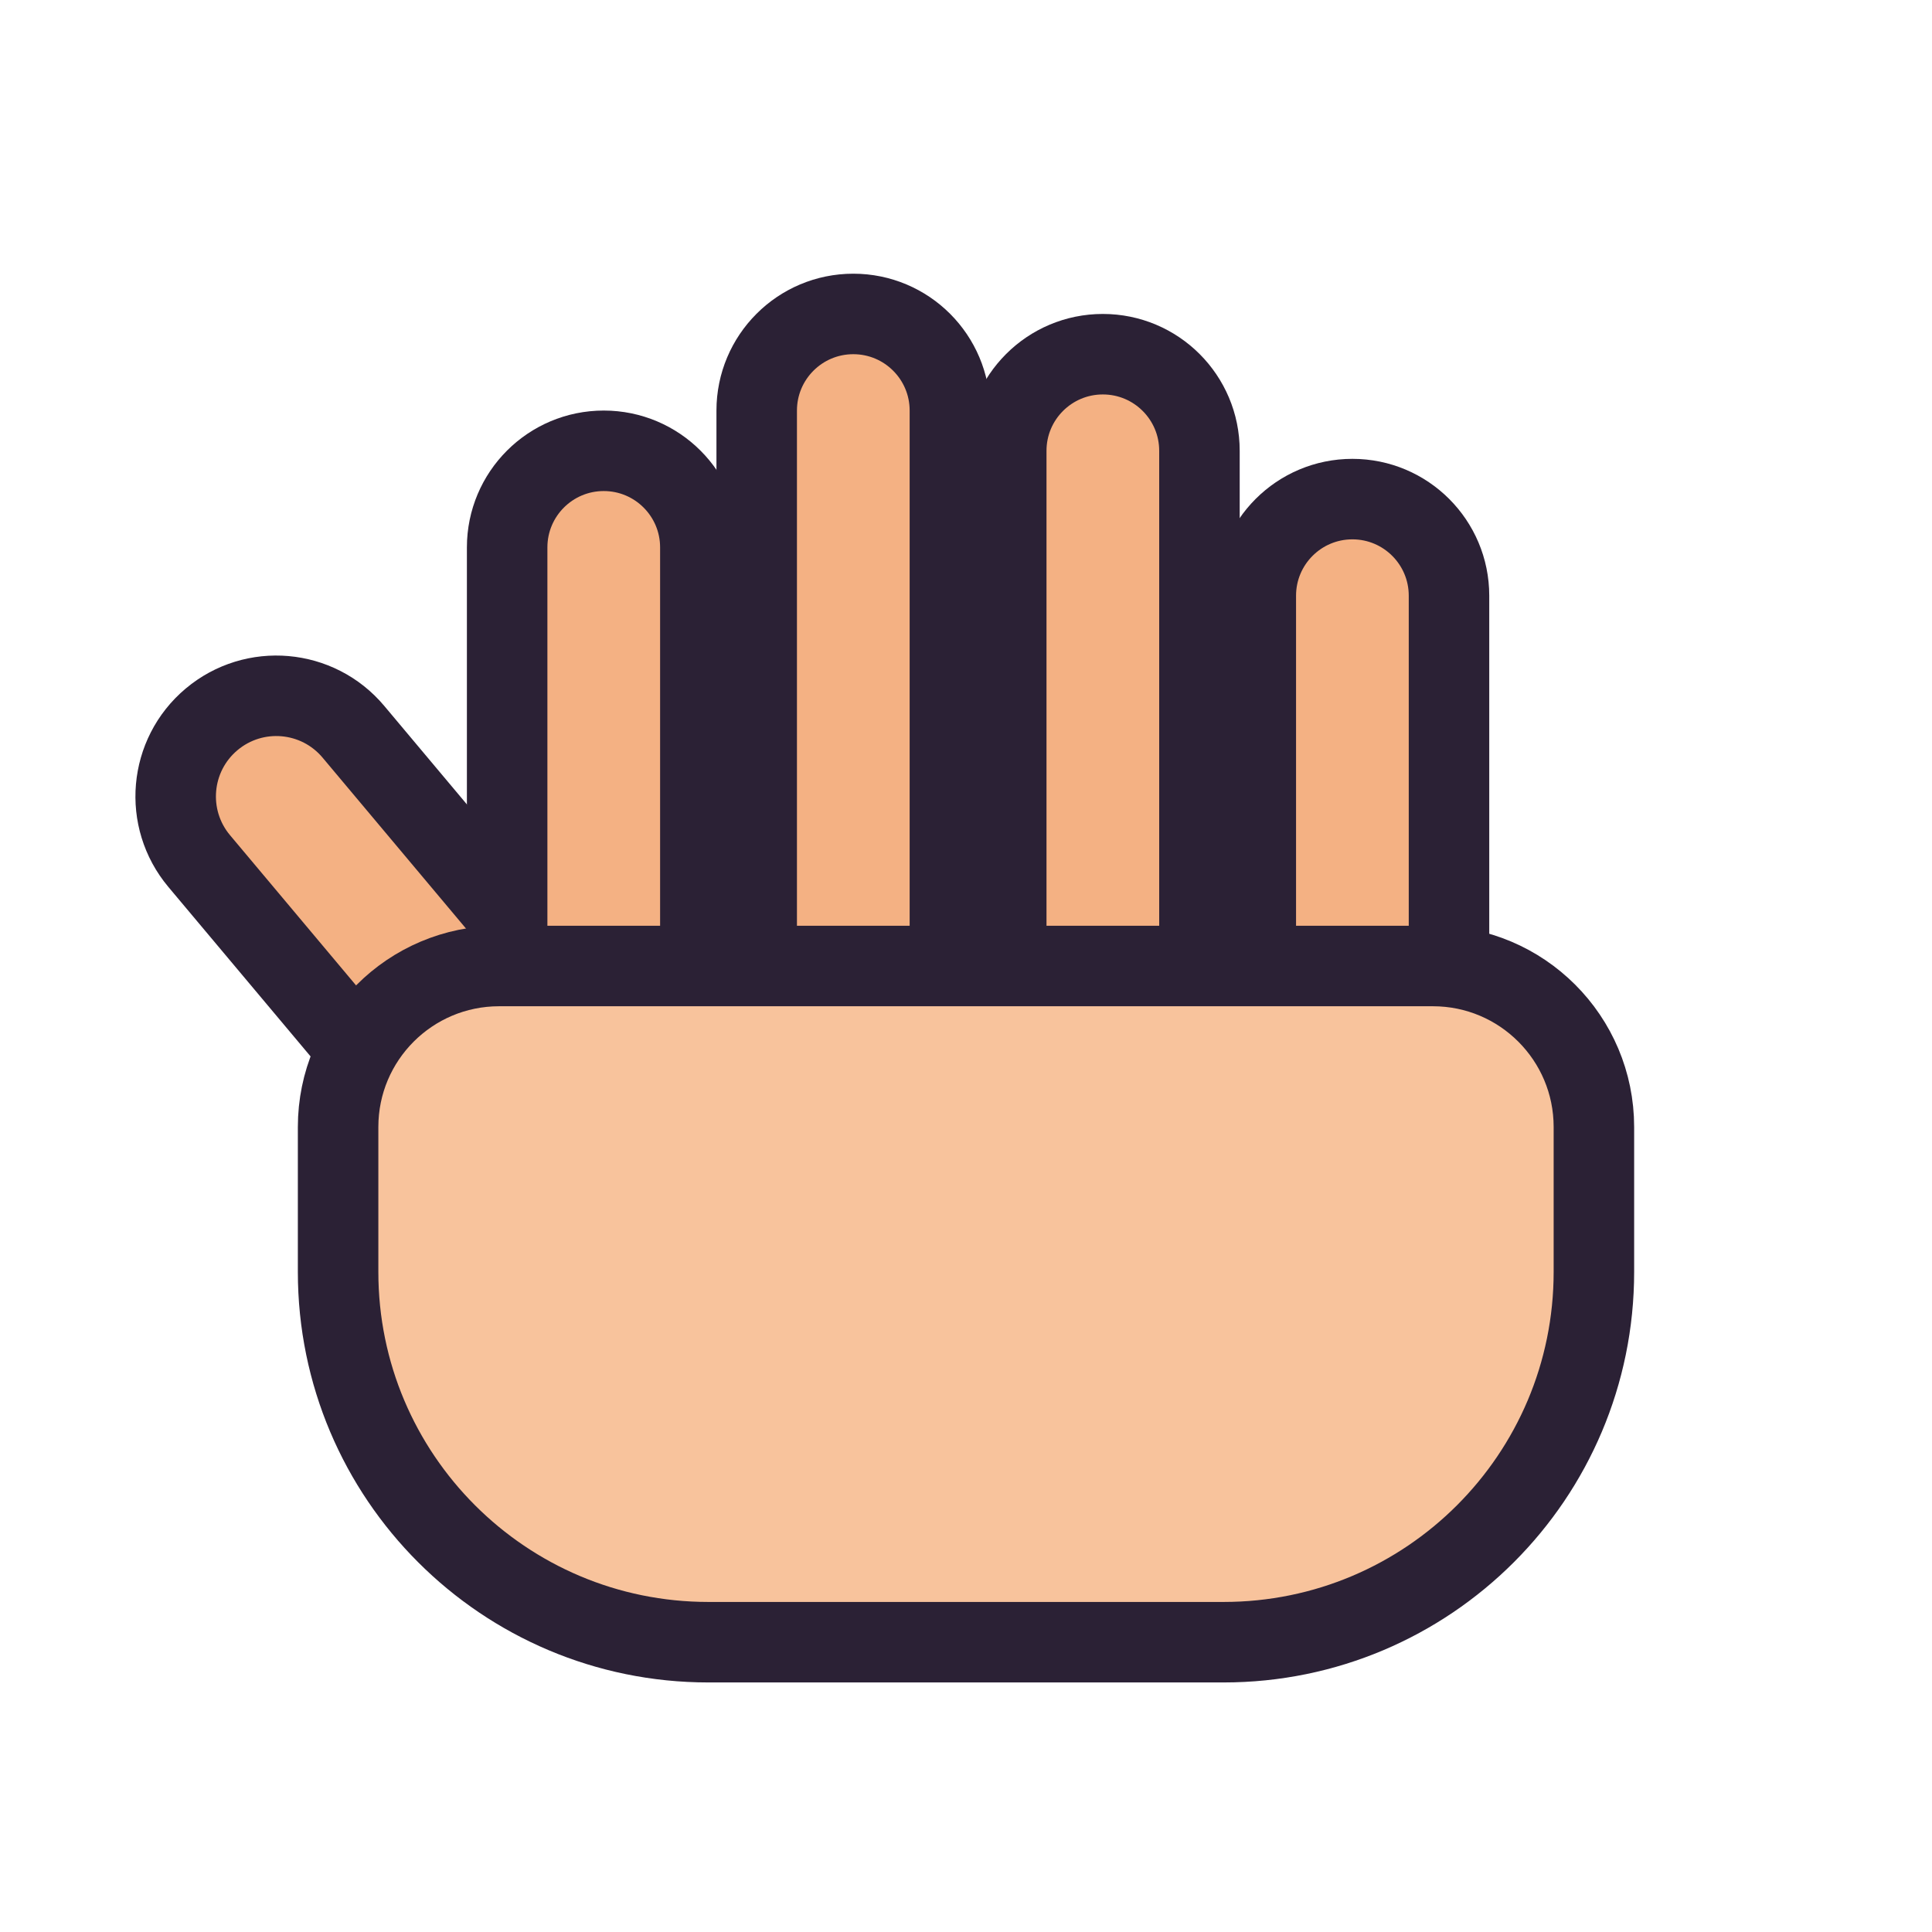
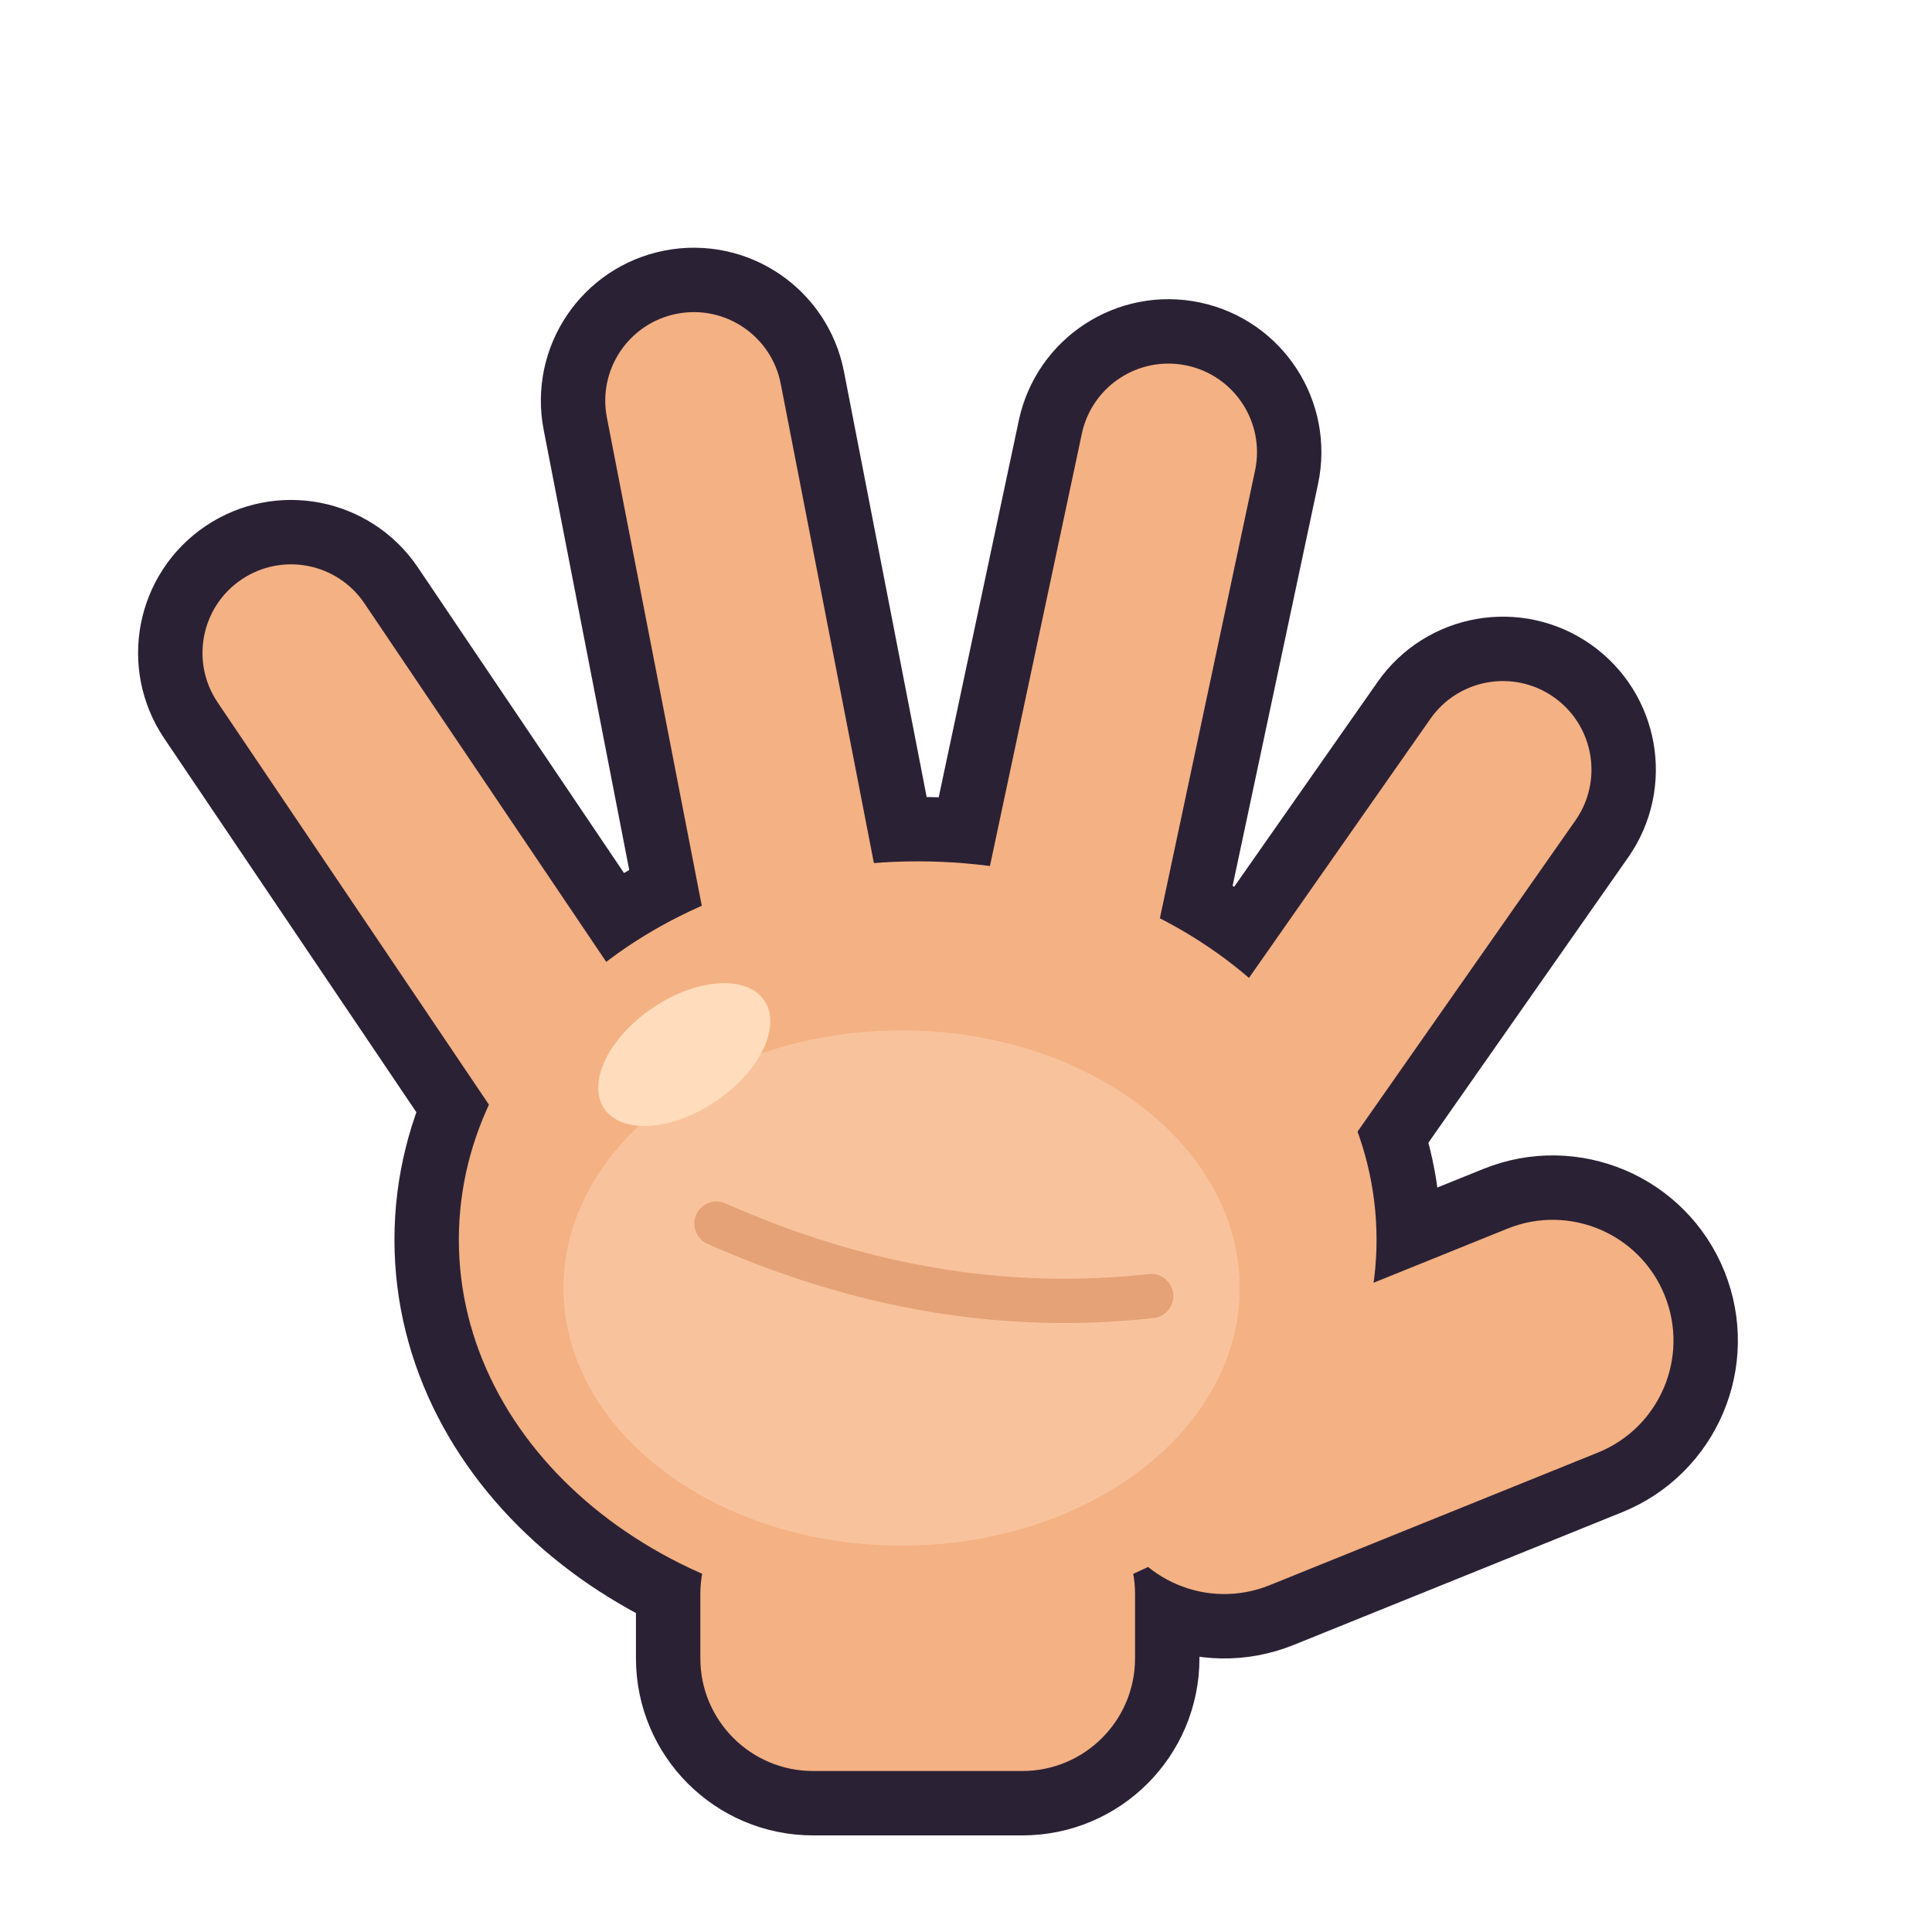
<svg xmlns="http://www.w3.org/2000/svg" width="96" height="96" viewBox="0 0 24 24">
-   <g stroke="#2b2135" stroke-width="1" stroke-linejoin="round" stroke-linecap="round" fill="#f4b183">
-     <rect x="3.95" y="8" width="2.5" height="8" rx="1.25" transform="rotate(-40 5.2 12)" />
-     <rect x="6.3" y="5.6" width="2.4" height="8" rx="1.2" />
-     <rect x="9.4" y="3.9" width="2.4" height="9.7" rx="1.2" />
-     <rect x="12.5" y="4.4" width="2.4" height="9.2" rx="1.2" />
-     <rect x="15.6" y="6.2" width="2.4" height="7.4" rx="1.2" />
-     <path d="M6.2 12h11.6a2 2 0 0 1 2 2v1.8a4.6 4.6 0 0 1-4.6 4.6H8.8a4.6 4.6 0 0 1-4.6-4.6V14a2 2 0 0 1 2-2z" fill="#f8c39c" />
+   <g fill="#2b2135" stroke="#2b2135" stroke-width="1.6" stroke-linejoin="round">
+     <rect x="10.40" y="4.60" width="2.2" height="10.20" rx="1.1" transform="rotate(-34 11.5 19.8)" />
+     <rect x="10.40" y="3.60" width="2.2" height="11.20" rx="1.1" transform="rotate(-11 11.5 19.8)" />
+     <rect x="10.40" y="4.20" width="2.2" height="10.60" rx="1.1" transform="rotate(12 11.5 19.8)" />
+     <rect x="10.40" y="6.20" width="2.2" height="8.60" rx="1.1" transform="rotate(35 11.5 19.8)" />
+     <rect x="10.00" y="9.90" width="3.0" height="7.40" rx="1.5" transform="rotate(68 11.5 19.8)" />
+     <ellipse cx="11.4" cy="15.4" rx="5.7" ry="4.7" />
+     <rect x="8.7" y="18.4" width="5.4" height="3.6" rx="1.4" />
  </g>
+   <g fill="#f4b183">
+     <rect x="10.40" y="4.60" width="2.2" height="10.20" rx="1.1" transform="rotate(-34 11.5 19.8)" />
+     <rect x="10.40" y="3.60" width="2.2" height="11.20" rx="1.1" transform="rotate(-11 11.5 19.8)" />
+     <rect x="10.40" y="4.20" width="2.2" height="10.60" rx="1.1" transform="rotate(12 11.5 19.8)" />
+     <rect x="10.40" y="6.20" width="2.2" height="8.60" rx="1.1" transform="rotate(35 11.5 19.8)" />
+     <rect x="10.00" y="9.90" width="3.0" height="7.40" rx="1.5" transform="rotate(68 11.5 19.8)" />
+     <ellipse cx="11.4" cy="15.4" rx="5.7" ry="4.7" />
+     <rect x="8.7" y="18.4" width="5.4" height="3.6" rx="1.4" />
+   </g>
+   <ellipse cx="11.2" cy="16" rx="4.2" ry="3.2" fill="#f8c39c" />
+   <path d="M8.9 15.2c1.8.8 3.6 1.1 5.4.9" fill="none" stroke="#e5a276" stroke-width="0.55" stroke-linecap="round" />
+   <ellipse cx="8.5" cy="13.1" rx="1.2" ry="0.7" transform="rotate(-34 8.5 13.1)" fill="#ffdcbb" />
</svg>
